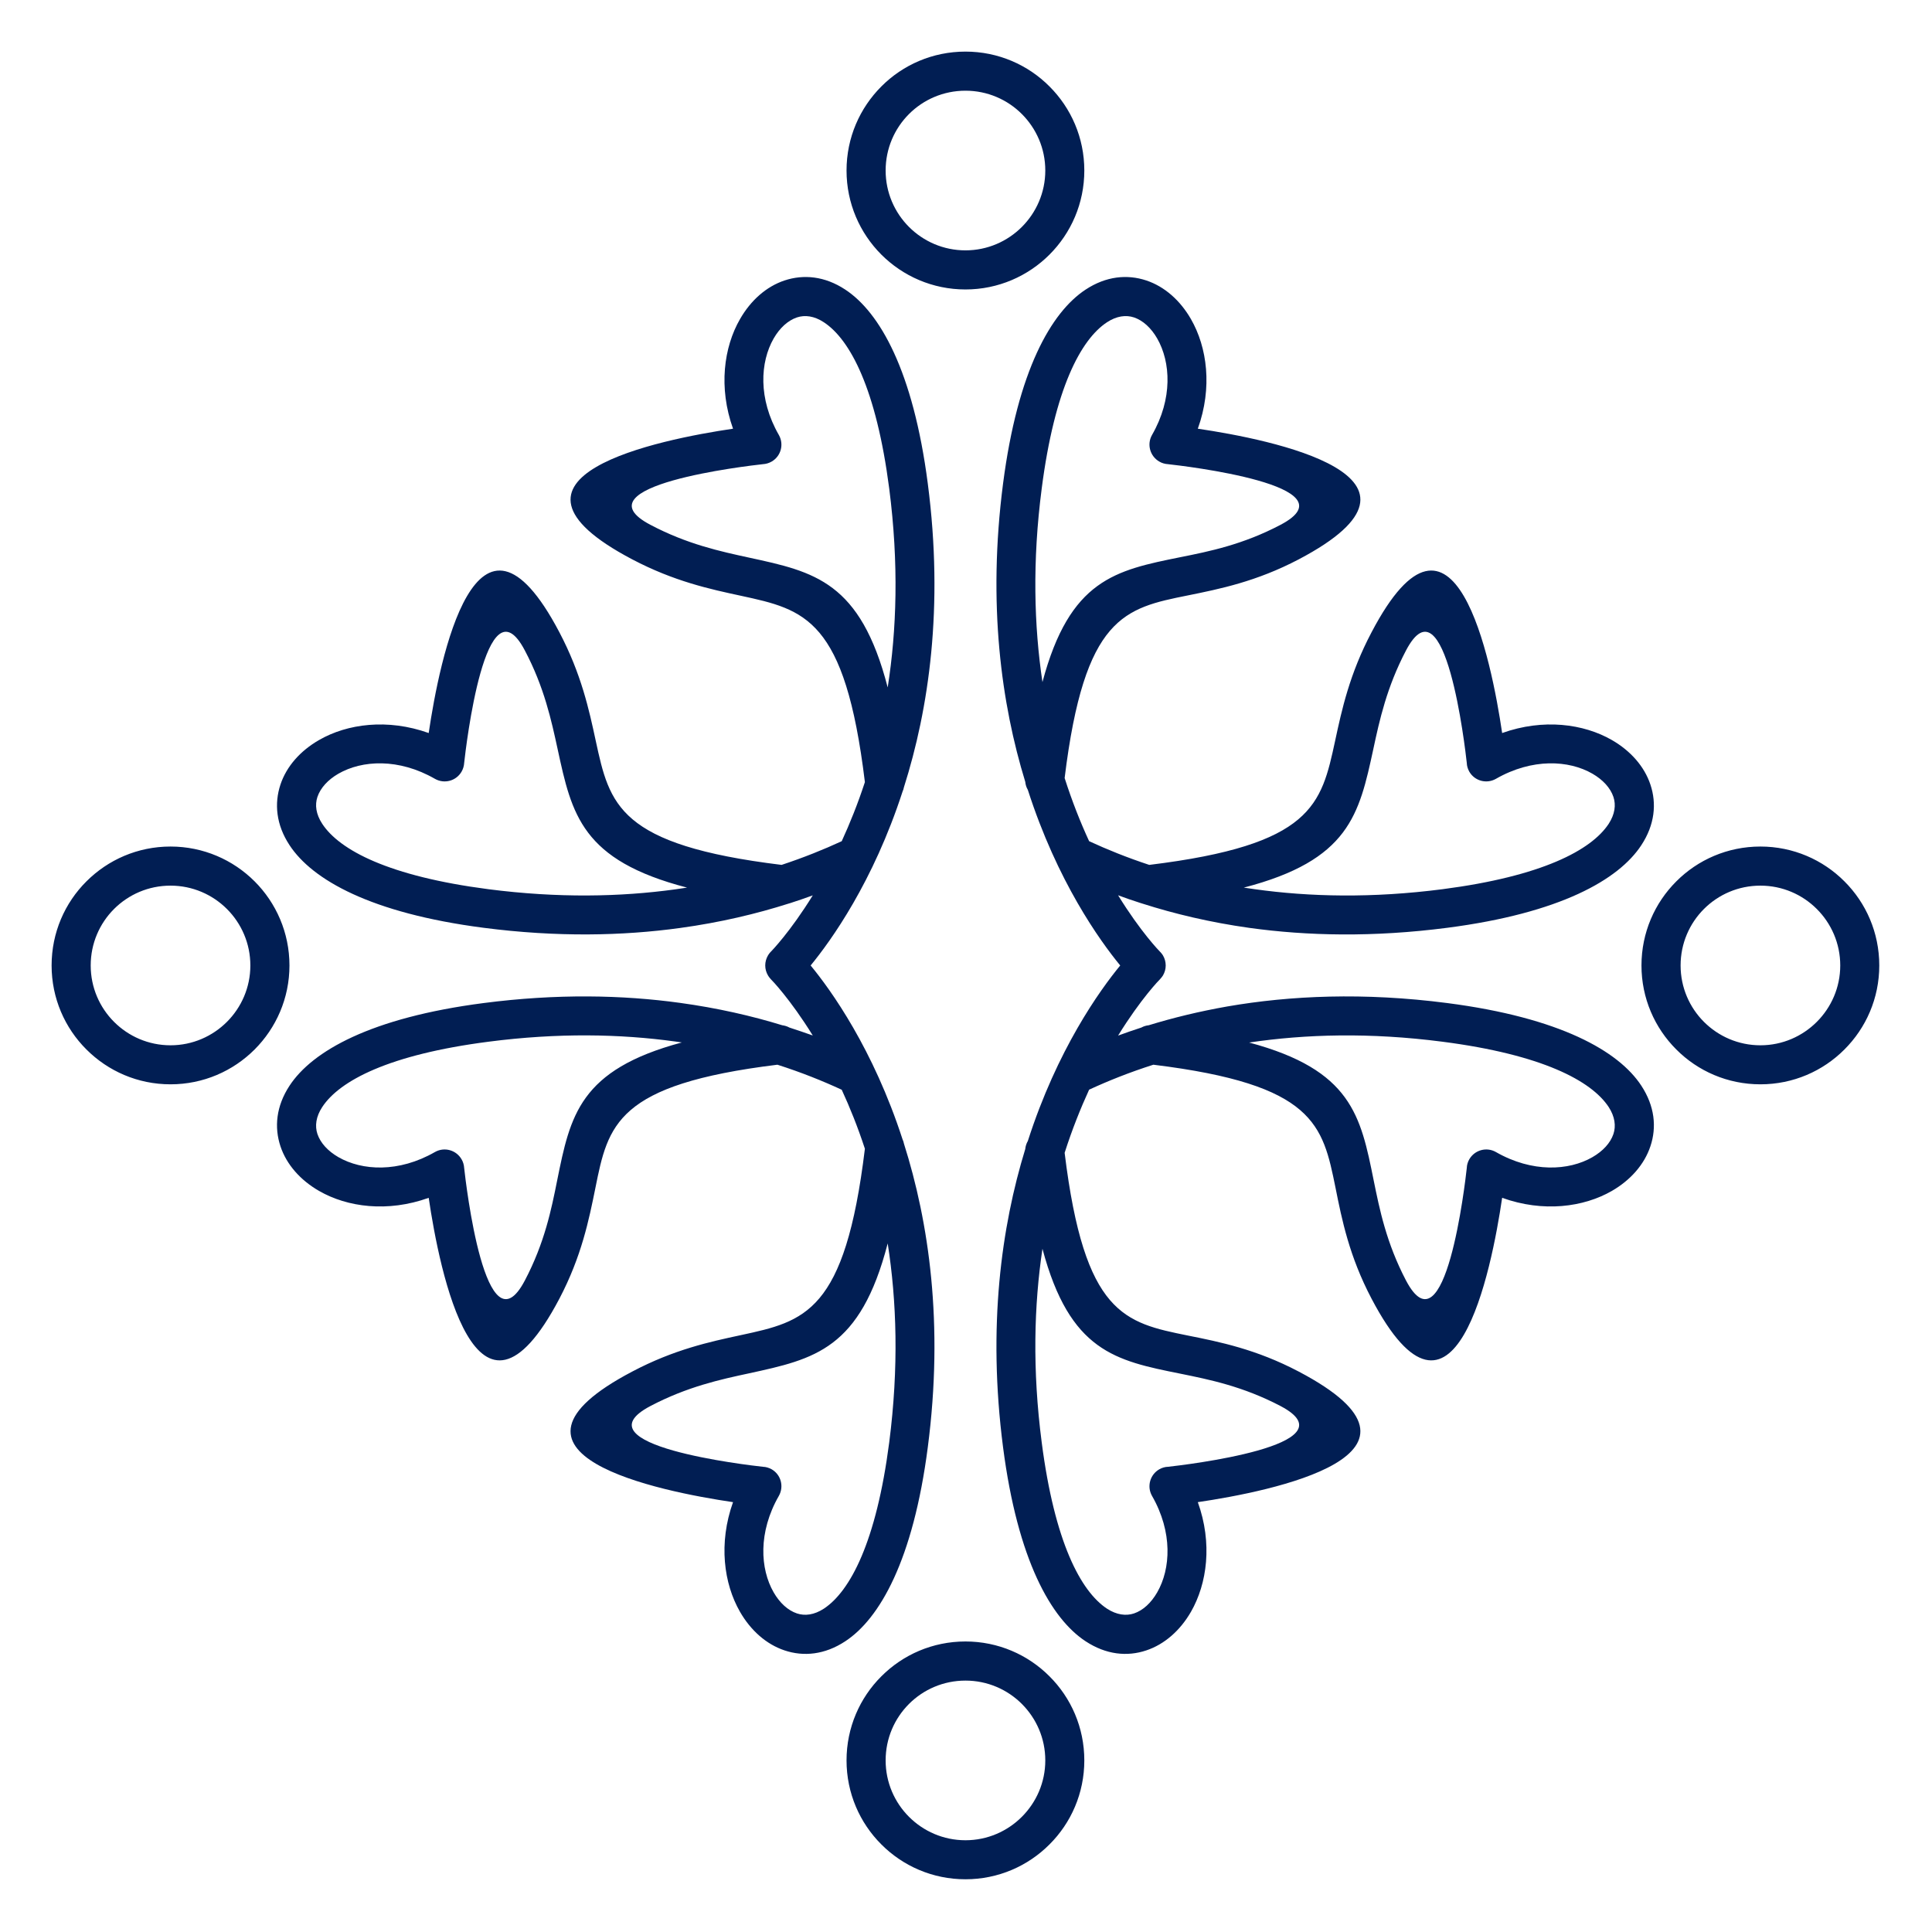
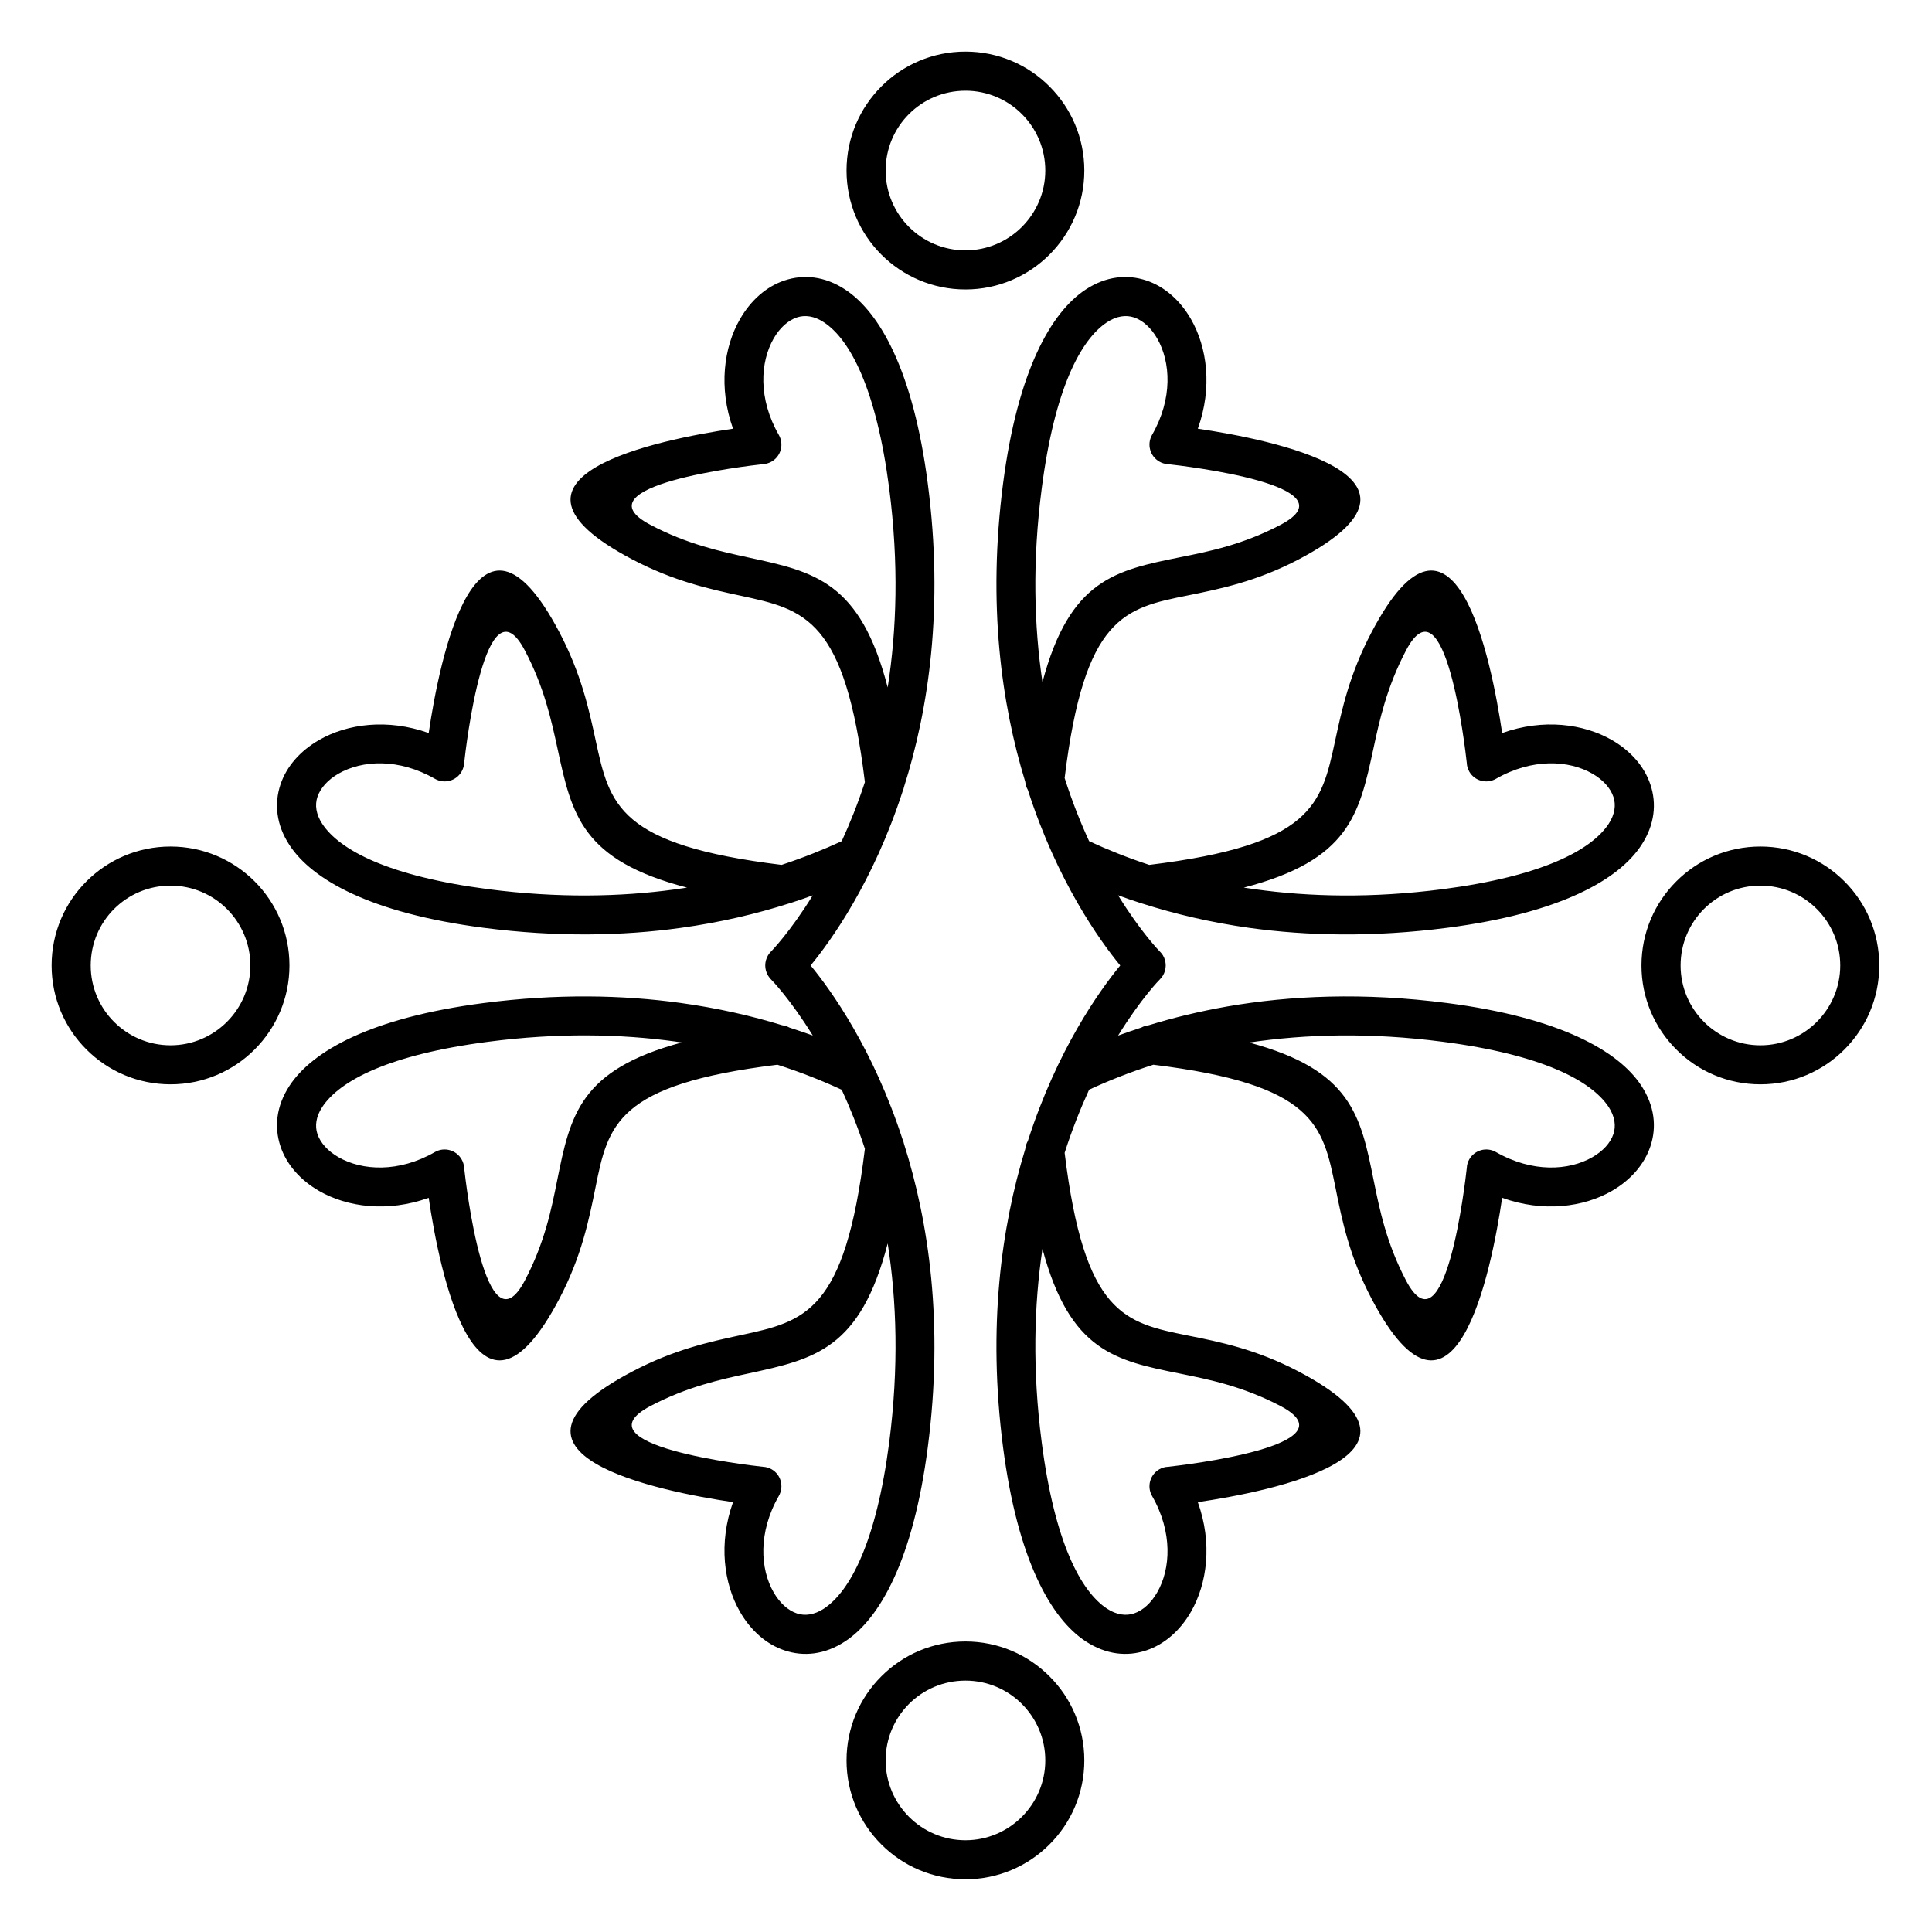
<svg xmlns="http://www.w3.org/2000/svg" width="500" zoomAndPan="magnify" viewBox="0 0 375 375" height="500" preserveAspectRatio="xMidYMid meet" version="1.0">
  <defs>
-     <clipPath id="id1">
+     <clipPath id="90442b06d7">
      <path d="M 10.016 10.016 L 364.766 10.016 L 364.766 364.766 L 10.016 364.766 Z M 10.016 10.016 " clip-rule="nonzero" />
    </clipPath>
  </defs>
-   <g clip-path="url(#id1)">
-     <path fill="#011e53" d="M 225.18 184.754 L 225.25 184.82 C 225.441 185.012 225.578 185.219 225.719 185.426 C 226.445 186.652 226.445 188.141 225.719 189.352 C 225.578 189.559 225.441 189.766 225.25 189.957 L 225.18 190.043 C 225.043 190.164 221.43 193.863 217.02 201.008 C 218.473 200.473 219.977 199.953 221.531 199.449 C 221.965 199.207 222.449 199.055 222.969 199 C 227.637 197.566 232.723 196.32 238.219 195.352 C 250.41 193.242 264.676 192.586 280.93 194.695 C 302.805 197.531 314.184 204.016 318.578 210.727 C 321.188 214.703 321.586 218.801 320.34 222.5 C 319.164 226.027 316.484 229.07 312.852 231.164 C 307.371 234.312 299.555 235.367 291.566 232.496 C 289.492 246.625 282.297 282.68 266.215 252.07 C 261.895 243.855 260.457 236.734 259.23 230.578 C 256.738 218.301 255.168 210.5 223.867 206.66 C 219.25 208.133 215.102 209.793 211.398 211.504 C 209.738 215.133 208.098 219.215 206.645 223.762 C 210.484 255.168 218.281 256.738 230.578 259.23 C 236.734 260.457 243.855 261.895 252.07 266.215 C 282.68 282.297 246.625 289.492 232.496 291.566 C 235.367 299.555 234.312 307.371 231.164 312.852 C 229.07 316.484 226.027 319.164 222.5 320.34 C 218.801 321.586 214.703 321.188 210.727 318.578 C 204.016 314.184 197.531 302.805 194.695 280.93 C 191.652 257.449 194.383 238.082 199 223.035 C 199.055 222.465 199.227 221.949 199.504 221.465 C 205.207 203.703 213.457 192.238 217.434 187.398 C 213.457 182.555 205.207 171.074 199.504 153.316 C 199.227 152.848 199.055 152.312 199 151.742 C 194.383 136.695 191.652 117.328 194.695 93.848 C 197.531 71.973 204.016 60.609 210.727 56.203 C 214.703 53.59 218.801 53.211 222.5 54.438 C 226.027 55.613 229.07 58.293 231.164 61.941 C 234.312 67.406 235.367 75.223 232.496 83.211 C 246.625 85.289 282.68 92.48 252.07 108.578 C 243.855 112.887 236.734 114.32 230.578 115.566 C 218.281 118.039 210.484 119.613 206.645 151.016 C 208.098 155.562 209.723 159.645 211.398 163.273 C 214.875 164.883 218.766 166.457 223.07 167.875 C 254.77 164 256.465 156.219 259.145 143.805 C 260.441 137.77 261.945 130.816 266.215 122.727 C 282.297 92.102 289.492 128.172 291.566 142.281 C 299.555 139.43 307.371 140.484 312.852 143.633 C 316.484 145.723 319.164 148.75 320.34 152.277 C 321.586 155.977 321.188 160.094 318.578 164.055 C 314.184 170.762 302.805 177.246 280.93 180.082 C 266.543 181.949 253.73 181.656 242.508 180.102 C 234.848 179.027 227.93 177.367 221.773 175.398 C 221.621 175.363 221.465 175.312 221.324 175.258 C 219.855 174.793 218.402 174.289 217.02 173.773 C 221.43 180.93 225.043 184.613 225.18 184.754 Z M 163.379 211.52 C 159.68 209.809 155.512 208.133 150.895 206.66 C 119.613 210.5 118.039 218.301 115.566 230.578 C 114.32 236.734 112.887 243.855 108.578 252.07 C 92.48 282.68 85.289 246.625 83.211 232.496 C 75.223 235.367 67.406 234.312 61.941 231.164 C 58.293 229.07 55.613 226.027 54.438 222.5 C 53.211 218.801 53.59 214.703 56.203 210.727 C 60.609 204.016 71.973 197.531 93.848 194.695 C 108.113 192.844 120.855 193.121 132.012 194.66 C 139.309 195.664 145.914 197.184 151.828 199 C 152.328 199.07 152.797 199.207 153.227 199.449 C 154.785 199.953 156.305 200.473 157.758 200.988 C 153.348 193.863 149.734 190.164 149.598 190.043 L 149.527 189.957 C 149.355 189.766 149.199 189.559 149.078 189.352 C 148.352 188.141 148.352 186.652 149.078 185.426 C 149.199 185.219 149.355 185.012 149.527 184.82 L 149.598 184.754 C 149.734 184.613 153.348 180.93 157.758 173.789 C 156.34 174.309 154.887 174.809 153.383 175.293 C 153.281 175.328 153.195 175.363 153.09 175.379 C 146.848 177.367 139.828 179.047 132.027 180.117 C 120.875 181.656 108.129 181.934 93.848 180.082 C 71.973 177.246 60.609 170.762 56.203 164.055 C 53.59 160.094 53.211 155.977 54.438 152.277 C 55.613 148.75 58.293 145.723 61.941 143.633 C 67.406 140.484 75.223 139.43 83.211 142.281 C 85.289 128.172 92.48 92.102 108.578 122.727 C 112.832 130.816 114.34 137.77 115.637 143.805 C 118.332 156.219 120.012 164 151.707 167.875 C 155.996 166.457 159.902 164.883 163.379 163.273 C 164.953 159.852 166.492 156.031 167.875 151.809 C 164.02 120.027 156.238 118.332 143.805 115.637 C 137.77 114.34 130.816 112.832 122.727 108.578 C 92.102 92.48 128.172 85.289 142.281 83.211 C 139.43 75.223 140.484 67.406 143.633 61.941 C 145.723 58.293 148.75 55.613 152.277 54.438 C 155.977 53.211 160.094 53.59 164.055 56.203 C 170.762 60.609 177.246 71.973 180.082 93.848 C 183.215 117.898 180.273 137.613 175.449 152.812 C 175.398 153.09 175.312 153.367 175.191 153.625 C 169.484 171.211 161.305 182.574 157.344 187.398 C 161.305 192.203 169.484 203.582 175.191 221.168 C 175.312 221.41 175.398 221.688 175.449 221.965 C 180.273 237.164 183.215 256.895 180.082 280.93 C 177.246 302.805 170.762 314.184 164.055 318.578 C 160.094 321.188 155.977 321.586 152.277 320.34 C 148.75 319.164 145.723 316.484 143.633 312.852 C 140.484 307.371 139.43 299.555 142.281 291.566 C 128.172 289.492 92.102 282.297 122.727 266.215 C 130.816 261.945 137.77 260.441 143.805 259.145 C 156.238 256.465 164.02 254.77 167.875 222.969 C 166.492 218.75 164.953 214.926 163.379 211.52 Z M 132.34 202.34 C 131.891 202.285 131.457 202.219 131.008 202.148 C 120.426 200.695 108.336 200.438 94.797 202.199 C 75.5 204.691 65.902 209.758 62.547 214.875 C 61.32 216.742 61.094 218.559 61.613 220.113 C 62.203 221.859 63.656 223.434 65.695 224.609 C 70.277 227.238 77.383 227.652 84.422 223.609 C 86.238 222.57 88.555 223.211 89.594 225.027 C 89.902 225.543 90.059 226.133 90.094 226.703 C 90.406 229.539 94.262 263.035 101.871 248.543 C 105.711 241.246 107.023 234.742 108.148 229.105 C 110.691 216.535 112.469 207.664 132.34 202.34 Z M 279.996 202.199 C 265.887 200.367 253.367 200.73 242.457 202.355 C 262.309 207.664 264.105 216.535 266.629 229.105 C 267.773 234.742 269.086 241.246 272.906 248.543 C 280.535 263.035 284.391 229.539 284.703 226.703 C 284.719 226.133 284.891 225.543 285.184 225.027 C 286.223 223.211 288.539 222.57 290.355 223.609 C 297.41 227.652 304.52 227.238 309.082 224.609 C 311.125 223.434 312.578 221.859 313.164 220.113 C 313.684 218.559 313.457 216.742 312.246 214.875 C 308.875 209.758 299.277 204.691 279.996 202.199 Z M 241.418 172.285 C 242.129 172.387 242.836 172.492 243.547 172.594 C 254.18 174.082 266.336 174.359 279.996 172.594 C 299.277 170.09 308.875 165.023 312.246 159.902 C 313.457 158.035 313.684 156.238 313.164 154.68 C 312.578 152.934 311.125 151.344 309.082 150.168 C 304.52 147.539 297.41 147.125 290.355 151.172 C 288.539 152.207 286.223 151.586 285.184 149.77 C 284.891 149.234 284.719 148.664 284.703 148.094 C 284.391 145.238 280.535 111.746 272.906 126.254 C 269.156 133.395 267.754 139.828 266.562 145.395 C 263.812 158.121 261.875 166.977 241.418 172.285 Z M 131.023 172.629 C 131.82 172.508 132.598 172.406 133.359 172.285 C 112.902 166.977 110.984 158.121 108.234 145.395 C 107.023 139.828 105.641 133.395 101.871 126.254 C 94.262 111.746 90.406 145.238 90.094 148.094 C 90.059 148.664 89.902 149.234 89.594 149.77 C 88.555 151.586 86.238 152.207 84.422 151.172 C 77.383 147.125 70.277 147.539 65.695 150.168 C 63.656 151.344 62.203 152.934 61.613 154.68 C 61.094 156.238 61.32 158.035 62.547 159.902 C 65.902 165.023 75.5 170.09 94.797 172.594 C 108.355 174.344 120.441 174.082 131.023 172.629 Z M 10.016 187.398 C 10.016 181.016 12.59 175.242 16.777 171.074 C 20.961 166.891 26.719 164.312 33.098 164.312 C 39.461 164.312 45.238 166.891 49.422 171.074 C 53.59 175.242 56.184 181.016 56.184 187.398 C 56.184 193.762 53.59 199.535 49.422 203.703 C 45.238 207.891 39.461 210.465 33.098 210.465 C 26.719 210.465 20.961 207.891 16.777 203.703 C 12.59 199.535 10.016 193.762 10.016 187.398 Z M 22.137 176.434 C 19.336 179.234 17.605 183.109 17.605 187.398 C 17.605 191.668 19.336 195.543 22.137 198.344 C 24.938 201.145 28.812 202.891 33.098 202.891 C 37.371 202.891 41.242 201.145 44.047 198.344 C 46.848 195.543 48.594 191.668 48.594 187.398 C 48.594 183.109 46.848 179.234 44.047 176.434 C 41.242 173.633 37.371 171.902 33.098 171.902 C 28.812 171.902 24.938 173.633 22.137 176.434 Z M 357.191 187.398 C 357.191 183.109 355.445 179.234 352.641 176.434 C 349.84 173.633 345.969 171.902 341.695 171.902 C 337.406 171.902 333.535 173.633 330.734 176.434 C 327.934 179.234 326.203 183.109 326.203 187.398 C 326.203 191.668 327.934 195.543 330.734 198.344 C 333.535 201.145 337.406 202.891 341.695 202.891 C 345.969 202.891 349.84 201.145 352.641 198.344 C 355.445 195.543 357.191 191.668 357.191 187.398 Z M 358.004 171.074 C 362.188 175.242 364.766 181.016 364.766 187.398 C 364.766 193.762 362.188 199.535 358.004 203.703 C 353.836 207.891 348.059 210.465 341.695 210.465 C 335.316 210.465 329.539 207.891 325.371 203.703 C 321.188 199.535 318.609 193.762 318.609 187.398 C 318.609 181.016 321.188 175.242 325.371 171.074 C 329.539 166.891 335.316 164.312 341.695 164.312 C 348.059 164.312 353.836 166.891 358.004 171.074 Z M 202.34 242.387 C 200.711 253.281 200.352 265.816 202.199 279.996 C 204.691 299.277 209.758 308.875 214.875 312.246 C 216.742 313.457 218.559 313.684 220.113 313.164 C 221.859 312.578 223.434 311.125 224.609 309.082 C 227.238 304.52 227.652 297.41 223.609 290.355 C 222.57 288.539 223.211 286.223 225.027 285.184 C 225.543 284.891 226.133 284.719 226.703 284.703 C 229.539 284.391 263.035 280.535 248.543 272.906 C 241.246 269.086 234.742 267.773 229.105 266.629 C 216.52 264.105 207.648 262.309 202.34 242.387 Z M 225.719 189.352 Z M 202.199 94.797 C 200.352 108.977 200.711 121.516 202.34 132.391 C 207.648 112.469 216.52 110.691 229.105 108.148 C 234.742 107.023 241.246 105.711 248.543 101.871 C 263.035 94.262 229.539 90.406 226.703 90.094 C 226.133 90.059 225.543 89.902 225.027 89.594 C 223.211 88.555 222.57 86.238 223.609 84.422 C 227.652 77.383 227.238 70.277 224.609 65.695 C 223.434 63.656 221.859 62.203 220.113 61.613 C 218.559 61.094 216.742 61.32 214.875 62.547 C 209.758 65.902 204.691 75.5 202.199 94.797 Z M 172.301 133.43 C 174.047 122.309 174.48 109.426 172.594 94.797 C 170.09 75.5 165.023 65.902 159.902 62.547 C 158.035 61.32 156.238 61.094 154.68 61.613 C 152.934 62.203 151.344 63.656 150.168 65.695 C 147.539 70.277 147.125 77.383 151.172 84.422 C 152.207 86.238 151.586 88.555 149.77 89.594 C 149.234 89.902 148.664 90.059 148.094 90.094 C 145.238 90.406 111.746 94.262 126.254 101.871 C 133.395 105.641 139.828 107.023 145.395 108.234 C 158.121 110.984 166.992 112.902 172.301 133.43 Z M 149.062 185.445 L 149.078 185.426 Z M 172.594 279.996 C 174.48 265.367 174.047 252.469 172.301 241.348 C 166.992 261.875 158.121 263.793 145.395 266.562 C 139.828 267.754 133.395 269.156 126.254 272.906 C 111.746 280.535 145.238 284.391 148.094 284.703 C 148.664 284.719 149.234 284.891 149.77 285.184 C 151.586 286.223 152.207 288.539 151.172 290.355 C 147.125 297.41 147.539 304.52 150.168 309.082 C 151.344 311.125 152.934 312.578 154.68 313.164 C 156.238 313.684 158.035 313.457 159.902 312.246 C 165.023 308.875 170.09 299.277 172.594 279.996 Z M 187.398 364.766 C 181.016 364.766 175.242 362.188 171.074 358.004 C 166.891 353.836 164.312 348.059 164.312 341.695 C 164.312 335.316 166.891 329.539 171.074 325.371 C 175.242 321.188 181.016 318.609 187.398 318.609 C 193.762 318.609 199.535 321.188 203.703 325.371 C 207.891 329.539 210.465 335.316 210.465 341.695 C 210.465 348.059 207.891 353.836 203.703 358.004 C 199.535 362.188 193.762 364.766 187.398 364.766 Z M 176.434 352.641 C 179.234 355.445 183.109 357.191 187.398 357.191 C 191.668 357.191 195.543 355.445 198.344 352.641 C 201.145 349.84 202.891 345.969 202.891 341.695 C 202.891 337.406 201.145 333.535 198.344 330.734 C 195.543 327.934 191.668 326.203 187.398 326.203 C 183.109 326.203 179.234 327.934 176.434 330.734 C 173.633 333.535 171.902 337.406 171.902 341.695 C 171.902 345.969 173.633 349.84 176.434 352.641 Z M 187.398 17.605 C 183.109 17.605 179.234 19.336 176.434 22.137 C 173.633 24.938 171.902 28.812 171.902 33.098 C 171.902 37.371 173.633 41.242 176.434 44.047 C 179.234 46.848 183.109 48.594 187.398 48.594 C 191.668 48.594 195.543 46.848 198.344 44.047 C 201.145 41.242 202.891 37.371 202.891 33.098 C 202.891 28.812 201.145 24.938 198.344 22.137 C 195.543 19.336 191.668 17.605 187.398 17.605 Z M 171.074 16.777 C 175.242 12.59 181.016 10.016 187.398 10.016 C 193.762 10.016 199.535 12.59 203.703 16.777 C 207.891 20.961 210.465 26.719 210.465 33.098 C 210.465 39.461 207.891 45.238 203.703 49.422 C 199.535 53.59 193.762 56.184 187.398 56.184 C 181.016 56.184 175.242 53.59 171.074 49.422 C 166.891 45.238 164.312 39.461 164.312 33.098 C 164.312 26.719 166.891 20.961 171.074 16.777 Z M 171.074 16.777 " fill-opacity="1" fill-rule="nonzero" />
+   <g clip-path="url(#90442b06d7)">
+     <path fill="#000000" d="M 225.18 184.754 L 225.25 184.82 C 225.441 185.012 225.578 185.219 225.719 185.426 C 226.445 186.652 226.445 188.141 225.719 189.352 C 225.578 189.559 225.441 189.766 225.25 189.957 L 225.18 190.043 C 225.043 190.164 221.43 193.863 217.02 201.008 C 218.473 200.473 219.977 199.953 221.531 199.449 C 221.965 199.207 222.449 199.055 222.969 199 C 227.637 197.566 232.723 196.32 238.219 195.352 C 250.41 193.242 264.676 192.586 280.93 194.695 C 302.805 197.531 314.184 204.016 318.578 210.727 C 321.188 214.703 321.586 218.801 320.34 222.5 C 319.164 226.027 316.484 229.07 312.852 231.164 C 307.371 234.312 299.555 235.367 291.566 232.496 C 289.492 246.625 282.297 282.68 266.215 252.07 C 261.895 243.855 260.457 236.734 259.23 230.578 C 256.738 218.301 255.168 210.5 223.867 206.66 C 219.25 208.133 215.102 209.793 211.398 211.504 C 209.738 215.133 208.098 219.215 206.645 223.762 C 210.484 255.168 218.281 256.738 230.578 259.23 C 236.734 260.457 243.855 261.895 252.07 266.215 C 282.68 282.297 246.625 289.492 232.496 291.566 C 235.367 299.555 234.312 307.371 231.164 312.852 C 229.07 316.484 226.027 319.164 222.5 320.34 C 218.801 321.586 214.703 321.188 210.727 318.578 C 204.016 314.184 197.531 302.805 194.695 280.93 C 191.652 257.449 194.383 238.082 199 223.035 C 199.055 222.465 199.227 221.949 199.504 221.465 C 205.207 203.703 213.457 192.238 217.434 187.398 C 213.457 182.555 205.207 171.074 199.504 153.316 C 199.227 152.848 199.055 152.312 199 151.742 C 194.383 136.695 191.652 117.328 194.695 93.848 C 197.531 71.973 204.016 60.609 210.727 56.203 C 214.703 53.59 218.801 53.211 222.5 54.438 C 226.027 55.613 229.07 58.293 231.164 61.941 C 234.312 67.406 235.367 75.223 232.496 83.211 C 246.625 85.289 282.68 92.48 252.07 108.578 C 243.855 112.887 236.734 114.32 230.578 115.566 C 218.281 118.039 210.484 119.613 206.645 151.016 C 208.098 155.562 209.723 159.645 211.398 163.273 C 214.875 164.883 218.766 166.457 223.07 167.875 C 254.77 164 256.465 156.219 259.145 143.805 C 260.441 137.77 261.945 130.816 266.215 122.727 C 282.297 92.102 289.492 128.172 291.566 142.281 C 299.555 139.43 307.371 140.484 312.852 143.633 C 316.484 145.723 319.164 148.75 320.34 152.277 C 321.586 155.977 321.188 160.094 318.578 164.055 C 314.184 170.762 302.805 177.246 280.93 180.082 C 266.543 181.949 253.73 181.656 242.508 180.102 C 234.848 179.027 227.93 177.367 221.773 175.398 C 221.621 175.363 221.465 175.312 221.324 175.258 C 219.855 174.793 218.402 174.289 217.02 173.773 C 221.43 180.93 225.043 184.613 225.18 184.754 Z M 163.379 211.52 C 159.68 209.809 155.512 208.133 150.895 206.66 C 119.613 210.5 118.039 218.301 115.566 230.578 C 114.32 236.734 112.887 243.855 108.578 252.07 C 92.48 282.68 85.289 246.625 83.211 232.496 C 75.223 235.367 67.406 234.312 61.941 231.164 C 58.293 229.07 55.613 226.027 54.438 222.5 C 53.211 218.801 53.59 214.703 56.203 210.727 C 60.609 204.016 71.973 197.531 93.848 194.695 C 108.113 192.844 120.855 193.121 132.012 194.66 C 139.309 195.664 145.914 197.184 151.828 199 C 152.328 199.07 152.797 199.207 153.227 199.449 C 154.785 199.953 156.305 200.473 157.758 200.988 C 153.348 193.863 149.734 190.164 149.598 190.043 L 149.527 189.957 C 149.355 189.766 149.199 189.559 149.078 189.352 C 148.352 188.141 148.352 186.652 149.078 185.426 C 149.199 185.219 149.355 185.012 149.527 184.82 L 149.598 184.754 C 149.734 184.613 153.348 180.93 157.758 173.789 C 156.34 174.309 154.887 174.809 153.383 175.293 C 153.281 175.328 153.195 175.363 153.09 175.379 C 146.848 177.367 139.828 179.047 132.027 180.117 C 120.875 181.656 108.129 181.934 93.848 180.082 C 71.973 177.246 60.609 170.762 56.203 164.055 C 53.59 160.094 53.211 155.977 54.438 152.277 C 55.613 148.75 58.293 145.723 61.941 143.633 C 67.406 140.484 75.223 139.43 83.211 142.281 C 85.289 128.172 92.48 92.102 108.578 122.727 C 112.832 130.816 114.34 137.77 115.637 143.805 C 118.332 156.219 120.012 164 151.707 167.875 C 155.996 166.457 159.902 164.883 163.379 163.273 C 164.953 159.852 166.492 156.031 167.875 151.809 C 164.02 120.027 156.238 118.332 143.805 115.637 C 137.77 114.34 130.816 112.832 122.727 108.578 C 92.102 92.48 128.172 85.289 142.281 83.211 C 139.43 75.223 140.484 67.406 143.633 61.941 C 145.723 58.293 148.75 55.613 152.277 54.438 C 155.977 53.211 160.094 53.59 164.055 56.203 C 170.762 60.609 177.246 71.973 180.082 93.848 C 183.215 117.898 180.273 137.613 175.449 152.812 C 175.398 153.09 175.312 153.367 175.191 153.625 C 169.484 171.211 161.305 182.574 157.344 187.398 C 161.305 192.203 169.484 203.582 175.191 221.168 C 175.312 221.41 175.398 221.688 175.449 221.965 C 180.273 237.164 183.215 256.895 180.082 280.93 C 177.246 302.805 170.762 314.184 164.055 318.578 C 160.094 321.188 155.977 321.586 152.277 320.34 C 148.75 319.164 145.723 316.484 143.633 312.852 C 140.484 307.371 139.43 299.555 142.281 291.566 C 128.172 289.492 92.102 282.297 122.727 266.215 C 130.816 261.945 137.77 260.441 143.805 259.145 C 156.238 256.465 164.02 254.77 167.875 222.969 C 166.492 218.75 164.953 214.926 163.379 211.52 Z M 132.34 202.34 C 131.891 202.285 131.457 202.219 131.008 202.148 C 120.426 200.695 108.336 200.438 94.797 202.199 C 75.5 204.691 65.902 209.758 62.547 214.875 C 61.32 216.742 61.094 218.559 61.613 220.113 C 62.203 221.859 63.656 223.434 65.695 224.609 C 70.277 227.238 77.383 227.652 84.422 223.609 C 86.238 222.57 88.555 223.211 89.594 225.027 C 89.902 225.543 90.059 226.133 90.094 226.703 C 90.406 229.539 94.262 263.035 101.871 248.543 C 105.711 241.246 107.023 234.742 108.148 229.105 C 110.691 216.535 112.469 207.664 132.34 202.34 Z M 279.996 202.199 C 265.887 200.367 253.367 200.73 242.457 202.355 C 262.309 207.664 264.105 216.535 266.629 229.105 C 267.773 234.742 269.086 241.246 272.906 248.543 C 280.535 263.035 284.391 229.539 284.703 226.703 C 284.719 226.133 284.891 225.543 285.184 225.027 C 286.223 223.211 288.539 222.57 290.355 223.609 C 297.41 227.652 304.52 227.238 309.082 224.609 C 311.125 223.434 312.578 221.859 313.164 220.113 C 313.684 218.559 313.457 216.742 312.246 214.875 C 308.875 209.758 299.277 204.691 279.996 202.199 Z M 241.418 172.285 C 242.129 172.387 242.836 172.492 243.547 172.594 C 254.18 174.082 266.336 174.359 279.996 172.594 C 299.277 170.09 308.875 165.023 312.246 159.902 C 313.457 158.035 313.684 156.238 313.164 154.68 C 312.578 152.934 311.125 151.344 309.082 150.168 C 304.52 147.539 297.41 147.125 290.355 151.172 C 288.539 152.207 286.223 151.586 285.184 149.77 C 284.891 149.234 284.719 148.664 284.703 148.094 C 284.391 145.238 280.535 111.746 272.906 126.254 C 269.156 133.395 267.754 139.828 266.562 145.395 C 263.812 158.121 261.875 166.977 241.418 172.285 Z M 131.023 172.629 C 131.82 172.508 132.598 172.406 133.359 172.285 C 112.902 166.977 110.984 158.121 108.234 145.395 C 107.023 139.828 105.641 133.395 101.871 126.254 C 94.262 111.746 90.406 145.238 90.094 148.094 C 90.059 148.664 89.902 149.234 89.594 149.77 C 88.555 151.586 86.238 152.207 84.422 151.172 C 77.383 147.125 70.277 147.539 65.695 150.168 C 63.656 151.344 62.203 152.934 61.613 154.68 C 61.094 156.238 61.32 158.035 62.547 159.902 C 65.902 165.023 75.5 170.09 94.797 172.594 C 108.355 174.344 120.441 174.082 131.023 172.629 Z M 10.016 187.398 C 10.016 181.016 12.59 175.242 16.777 171.074 C 20.961 166.891 26.719 164.312 33.098 164.312 C 39.461 164.312 45.238 166.891 49.422 171.074 C 53.59 175.242 56.184 181.016 56.184 187.398 C 56.184 193.762 53.59 199.535 49.422 203.703 C 45.238 207.891 39.461 210.465 33.098 210.465 C 26.719 210.465 20.961 207.891 16.777 203.703 C 12.59 199.535 10.016 193.762 10.016 187.398 Z M 22.137 176.434 C 19.336 179.234 17.605 183.109 17.605 187.398 C 17.605 191.668 19.336 195.543 22.137 198.344 C 24.938 201.145 28.812 202.891 33.098 202.891 C 37.371 202.891 41.242 201.145 44.047 198.344 C 46.848 195.543 48.594 191.668 48.594 187.398 C 48.594 183.109 46.848 179.234 44.047 176.434 C 41.242 173.633 37.371 171.902 33.098 171.902 C 28.812 171.902 24.938 173.633 22.137 176.434 Z M 357.191 187.398 C 357.191 183.109 355.445 179.234 352.641 176.434 C 349.84 173.633 345.969 171.902 341.695 171.902 C 337.406 171.902 333.535 173.633 330.734 176.434 C 327.934 179.234 326.203 183.109 326.203 187.398 C 326.203 191.668 327.934 195.543 330.734 198.344 C 333.535 201.145 337.406 202.891 341.695 202.891 C 345.969 202.891 349.84 201.145 352.641 198.344 C 355.445 195.543 357.191 191.668 357.191 187.398 Z M 358.004 171.074 C 362.188 175.242 364.766 181.016 364.766 187.398 C 364.766 193.762 362.188 199.535 358.004 203.703 C 353.836 207.891 348.059 210.465 341.695 210.465 C 335.316 210.465 329.539 207.891 325.371 203.703 C 321.188 199.535 318.609 193.762 318.609 187.398 C 318.609 181.016 321.188 175.242 325.371 171.074 C 329.539 166.891 335.316 164.312 341.695 164.312 C 348.059 164.312 353.836 166.891 358.004 171.074 Z M 202.34 242.387 C 200.711 253.281 200.352 265.816 202.199 279.996 C 204.691 299.277 209.758 308.875 214.875 312.246 C 216.742 313.457 218.559 313.684 220.113 313.164 C 221.859 312.578 223.434 311.125 224.609 309.082 C 227.238 304.52 227.652 297.41 223.609 290.355 C 222.57 288.539 223.211 286.223 225.027 285.184 C 225.543 284.891 226.133 284.719 226.703 284.703 C 229.539 284.391 263.035 280.535 248.543 272.906 C 241.246 269.086 234.742 267.773 229.105 266.629 C 216.52 264.105 207.648 262.309 202.34 242.387 Z M 225.719 189.352 Z M 202.199 94.797 C 200.352 108.977 200.711 121.516 202.34 132.391 C 207.648 112.469 216.52 110.691 229.105 108.148 C 234.742 107.023 241.246 105.711 248.543 101.871 C 263.035 94.262 229.539 90.406 226.703 90.094 C 226.133 90.059 225.543 89.902 225.027 89.594 C 223.211 88.555 222.57 86.238 223.609 84.422 C 227.652 77.383 227.238 70.277 224.609 65.695 C 223.434 63.656 221.859 62.203 220.113 61.613 C 218.559 61.094 216.742 61.32 214.875 62.547 C 209.758 65.902 204.691 75.5 202.199 94.797 Z M 172.301 133.43 C 174.047 122.309 174.48 109.426 172.594 94.797 C 170.09 75.5 165.023 65.902 159.902 62.547 C 158.035 61.32 156.238 61.094 154.68 61.613 C 152.934 62.203 151.344 63.656 150.168 65.695 C 147.539 70.277 147.125 77.383 151.172 84.422 C 152.207 86.238 151.586 88.555 149.77 89.594 C 149.234 89.902 148.664 90.059 148.094 90.094 C 145.238 90.406 111.746 94.262 126.254 101.871 C 133.395 105.641 139.828 107.023 145.395 108.234 C 158.121 110.984 166.992 112.902 172.301 133.43 Z M 149.062 185.445 L 149.078 185.426 Z M 172.594 279.996 C 174.48 265.367 174.047 252.469 172.301 241.348 C 166.992 261.875 158.121 263.793 145.395 266.562 C 139.828 267.754 133.395 269.156 126.254 272.906 C 111.746 280.535 145.238 284.391 148.094 284.703 C 148.664 284.719 149.234 284.891 149.77 285.184 C 151.586 286.223 152.207 288.539 151.172 290.355 C 147.125 297.41 147.539 304.52 150.168 309.082 C 151.344 311.125 152.934 312.578 154.68 313.164 C 156.238 313.684 158.035 313.457 159.902 312.246 C 165.023 308.875 170.09 299.277 172.594 279.996 Z M 187.398 364.766 C 181.016 364.766 175.242 362.188 171.074 358.004 C 166.891 353.836 164.312 348.059 164.312 341.695 C 164.312 335.316 166.891 329.539 171.074 325.371 C 175.242 321.188 181.016 318.609 187.398 318.609 C 193.762 318.609 199.535 321.188 203.703 325.371 C 207.891 329.539 210.465 335.316 210.465 341.695 C 210.465 348.059 207.891 353.836 203.703 358.004 C 199.535 362.188 193.762 364.766 187.398 364.766 Z M 176.434 352.641 C 179.234 355.445 183.109 357.191 187.398 357.191 C 191.668 357.191 195.543 355.445 198.344 352.641 C 201.145 349.84 202.891 345.969 202.891 341.695 C 202.891 337.406 201.145 333.535 198.344 330.734 C 195.543 327.934 191.668 326.203 187.398 326.203 C 183.109 326.203 179.234 327.934 176.434 330.734 C 173.633 333.535 171.902 337.406 171.902 341.695 C 171.902 345.969 173.633 349.84 176.434 352.641 Z M 187.398 17.605 C 183.109 17.605 179.234 19.336 176.434 22.137 C 173.633 24.938 171.902 28.812 171.902 33.098 C 171.902 37.371 173.633 41.242 176.434 44.047 C 179.234 46.848 183.109 48.594 187.398 48.594 C 191.668 48.594 195.543 46.848 198.344 44.047 C 201.145 41.242 202.891 37.371 202.891 33.098 C 202.891 28.812 201.145 24.938 198.344 22.137 C 195.543 19.336 191.668 17.605 187.398 17.605 Z M 171.074 16.777 C 175.242 12.59 181.016 10.016 187.398 10.016 C 193.762 10.016 199.535 12.59 203.703 16.777 C 207.891 20.961 210.465 26.719 210.465 33.098 C 210.465 39.461 207.891 45.238 203.703 49.422 C 199.535 53.59 193.762 56.184 187.398 56.184 C 181.016 56.184 175.242 53.59 171.074 49.422 C 166.891 45.238 164.312 39.461 164.312 33.098 C 164.312 26.719 166.891 20.961 171.074 16.777 Z M 171.074 16.777 " fill-opacity="1" fill-rule="nonzero" />
  </g>
</svg>
